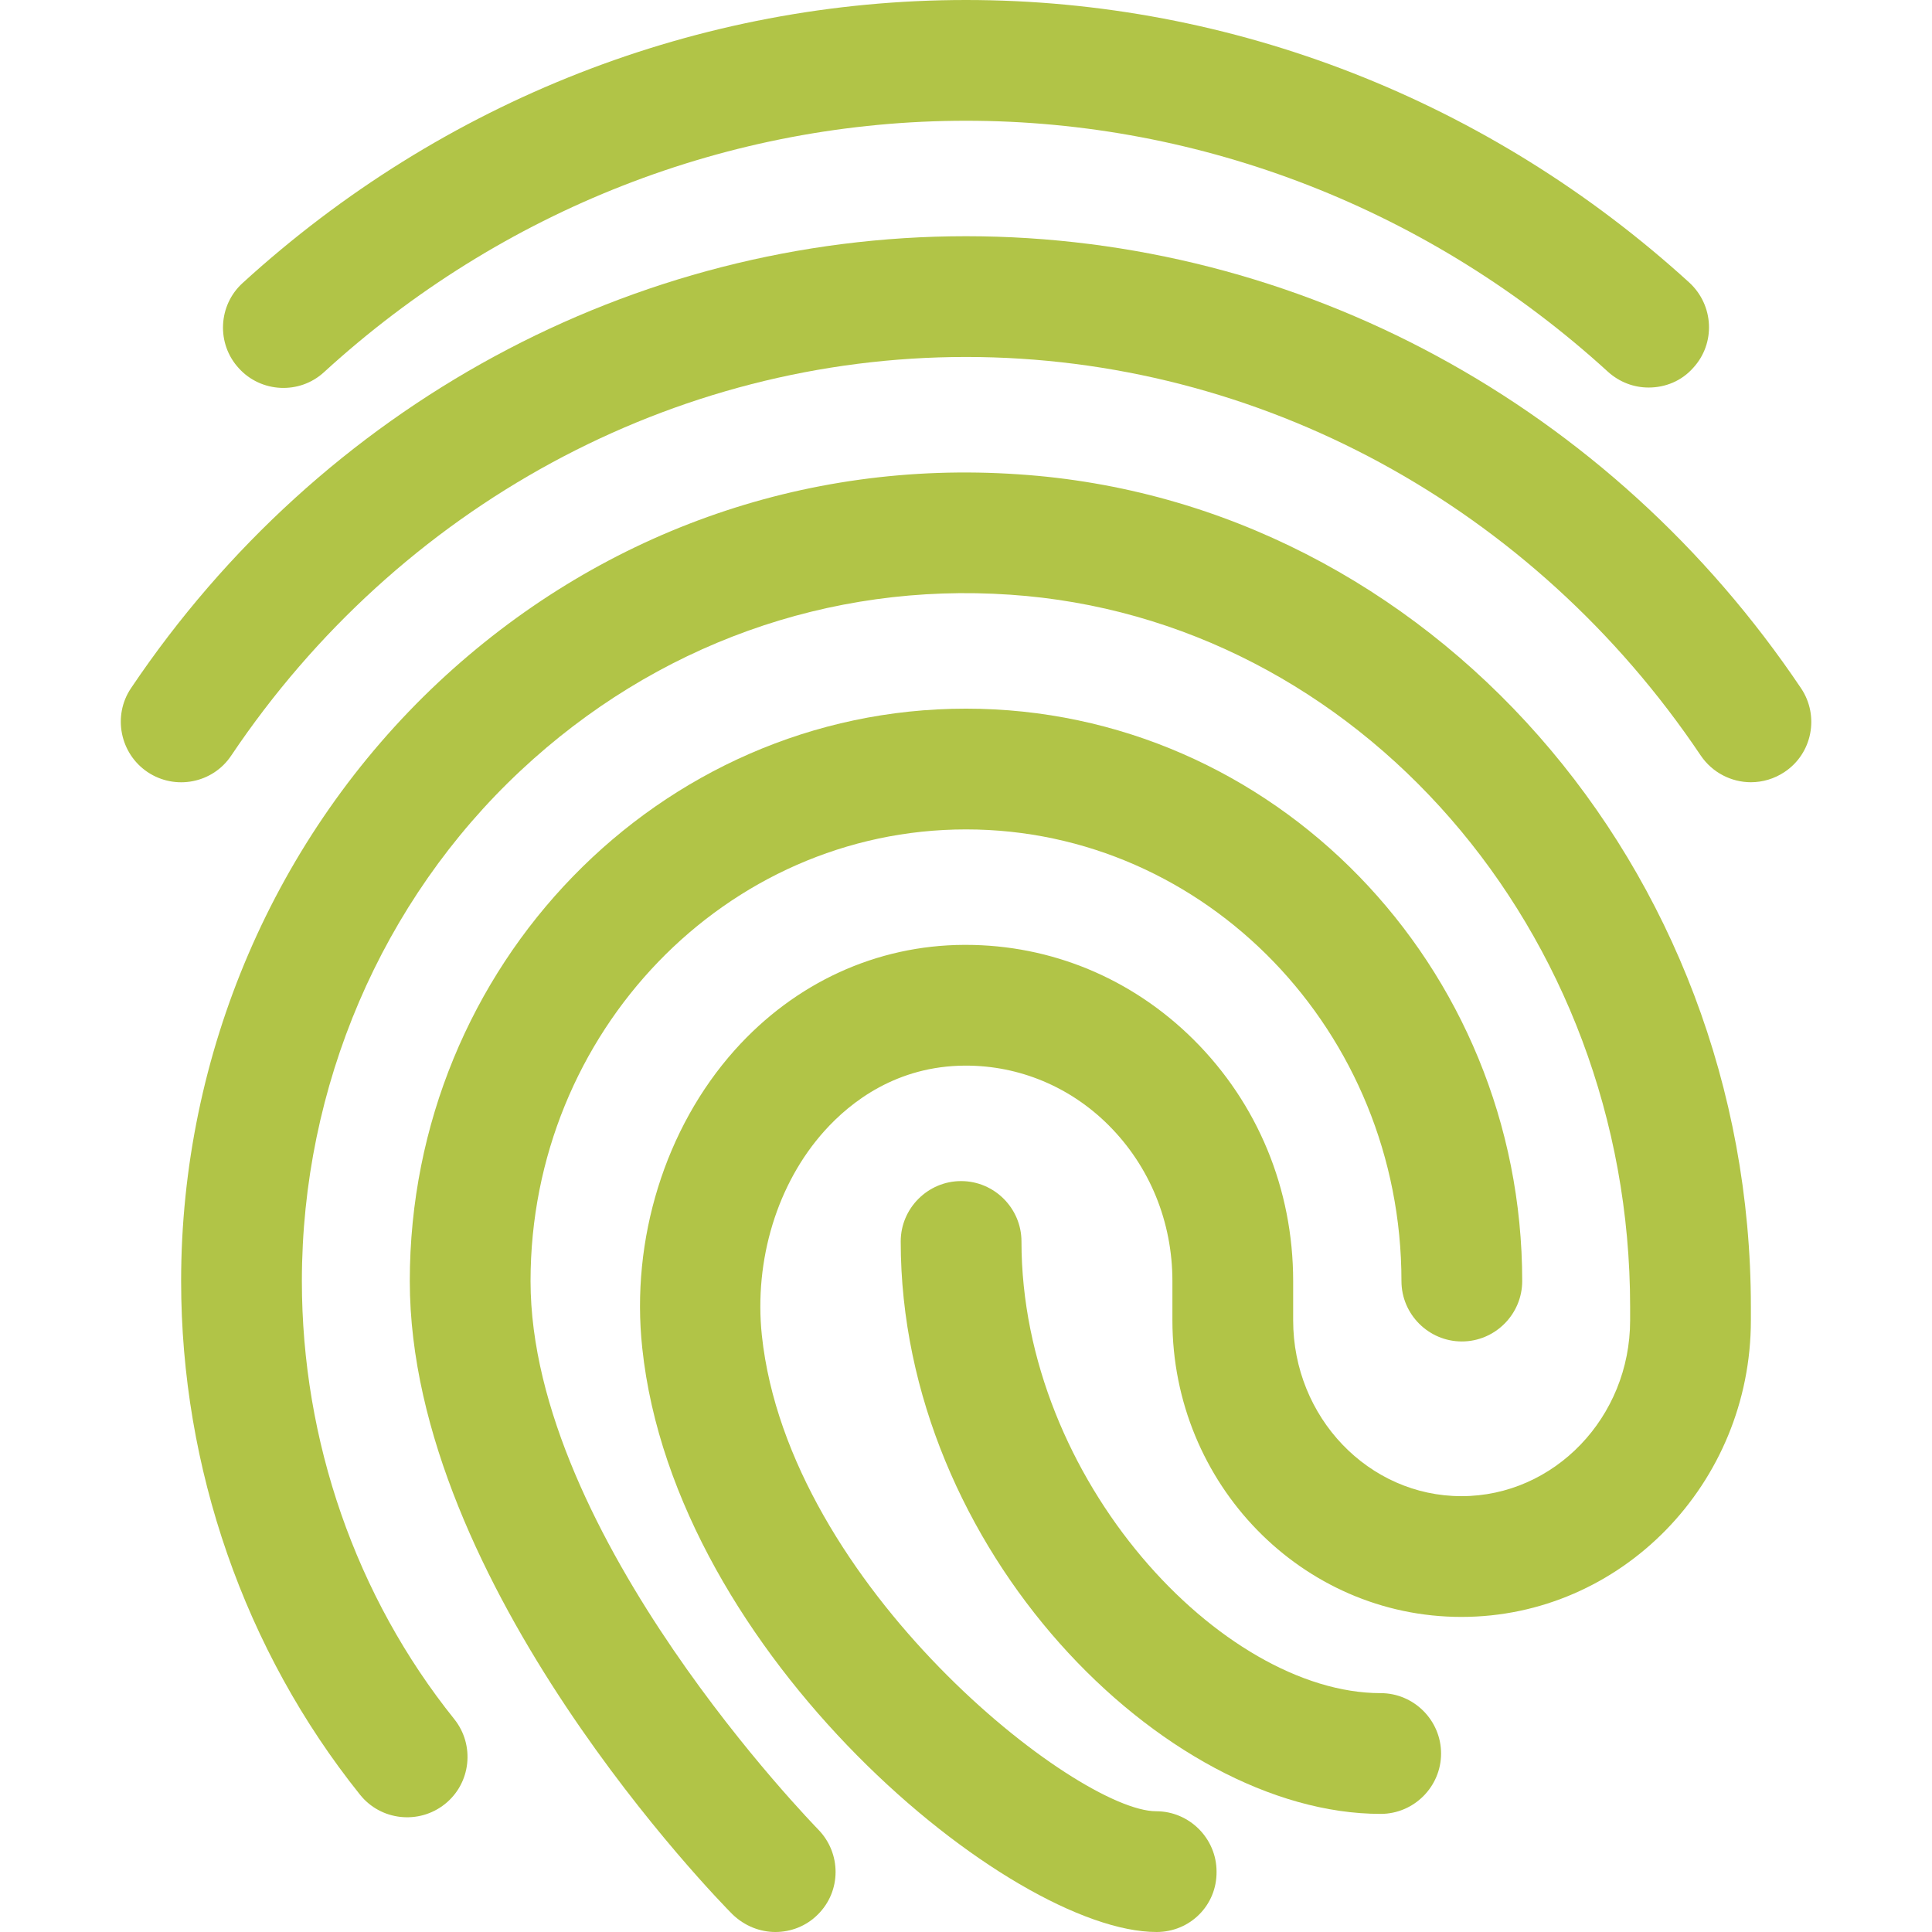
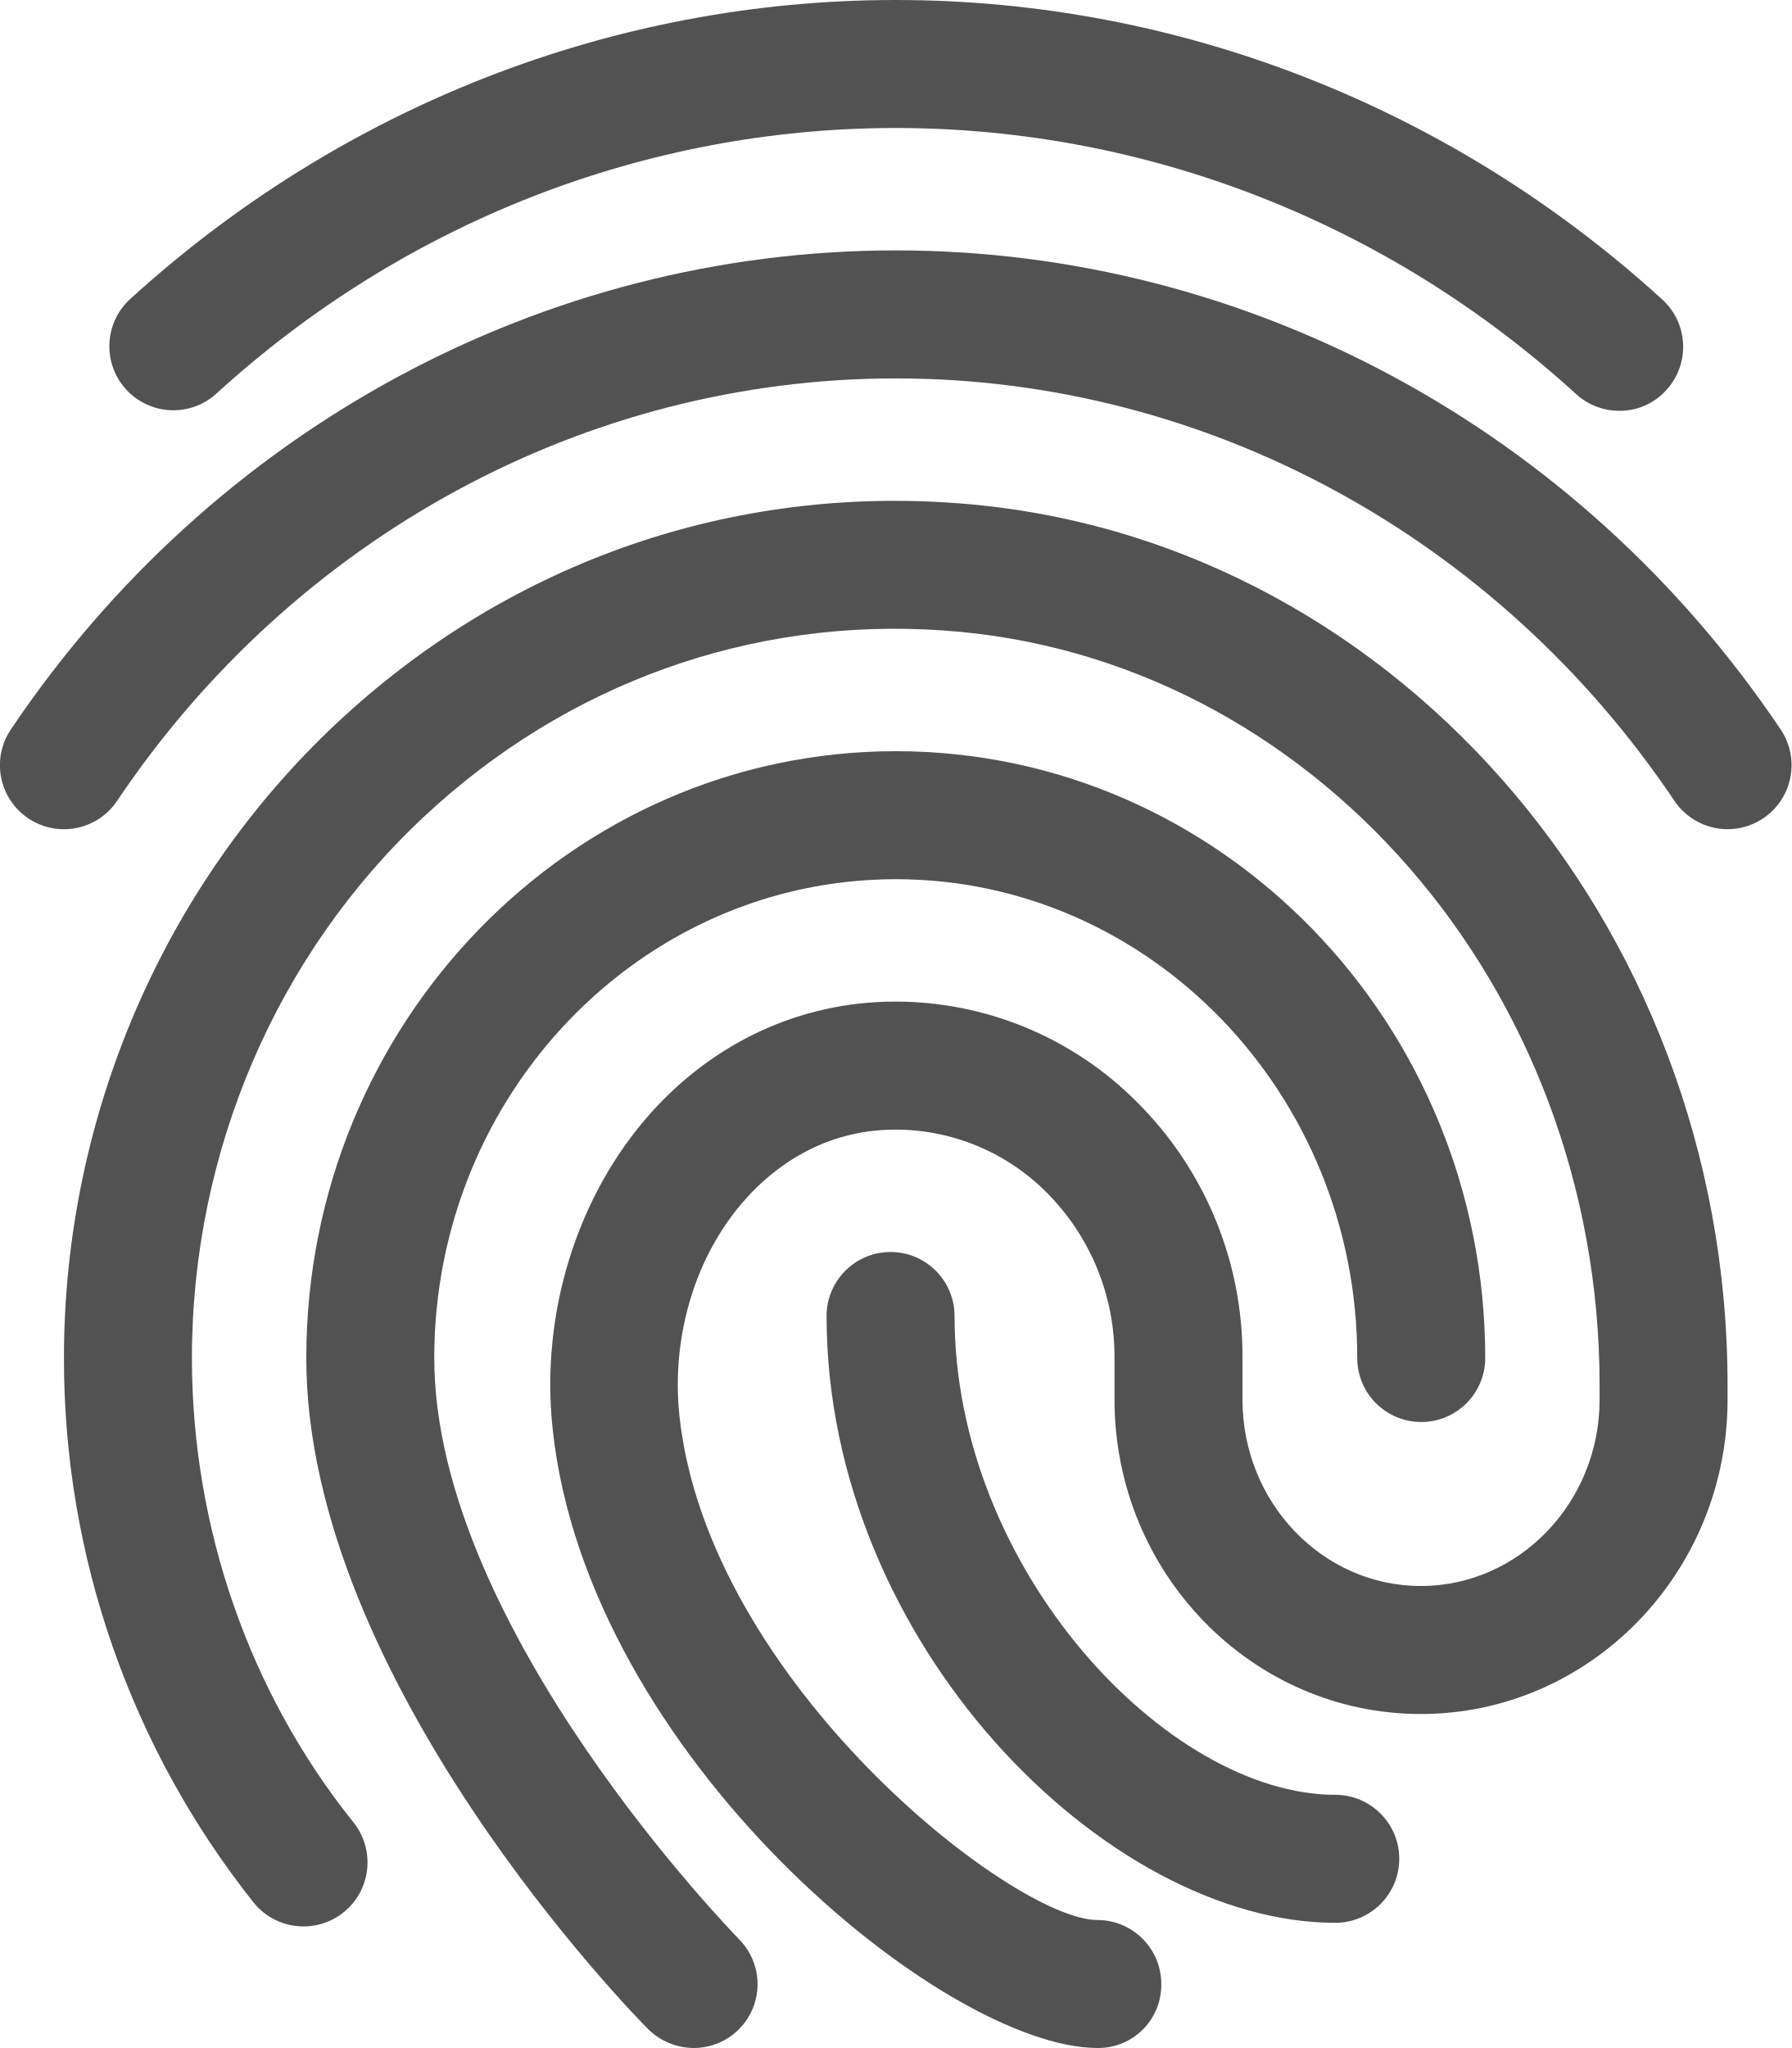
- <svg xmlns="http://www.w3.org/2000/svg" version="1.1" id="Capa_1" x="0px" y="0px" viewBox="0 0 512 512" style="enable-background:new 0 0 512 512;" xml:space="preserve">
-   <style type="text/css">
- 	.st0{fill:#B1C447;}
- </style>
-   <g id="_x31__x2C_5">
-     <g>
-       <path class="st0" d="M436.9,102.7c-3.9,0-7.7-1.4-10.8-4.2C379.1,55.6,318.6,32,256,32S132.9,55.6,85.9,98.6    c-6.5,6-16.7,5.5-22.6-1c-6-6.5-5.5-16.7,1-22.6C117.3,26.6,185.4,0,256,0s138.7,26.6,191.7,74.9c6.5,6,7,16.1,1,22.6    C445.6,101,441.3,102.7,436.9,102.7L436.9,102.7z" />
-     </g>
-     <g>
-       <path class="st0" d="M464,207.3c-5.1,0-10.2-2.5-13.3-7.1C406.3,134.1,333.5,94.6,256,94.6S105.7,134.1,61.3,200.2    c-4.9,7.4-14.9,9.3-22.2,4.4c-7.3-4.9-9.3-14.9-4.4-22.2C85.1,107.4,167.8,62.6,256,62.6s170.9,44.8,221.3,119.8    c4.9,7.3,3,17.3-4.4,22.2C470.2,206.4,467.1,207.3,464,207.3L464,207.3z" />
-     </g>
-     <g>
-       <path class="st0" d="M205.5,512c-4.1,0-8.2-1.6-11.4-4.7c-3.5-3.5-85.5-87.2-85.5-167.8c0-83.6,66.1-151.7,147.4-151.7    s147.4,68,147.4,151.7c0,8.8-7.2,16-16,16c-8.8,0-16-7.2-16-16c0-66-51.8-119.7-115.4-119.7s-115.4,53.7-115.4,119.7    c0,67.6,75.5,144.5,76.2,145.3c6.2,6.3,6.2,16.4-0.1,22.6C213.6,510.5,209.5,512,205.5,512z" />
-     </g>
-     <g>
-       <path class="st0" d="M306.5,512c-38.5,0-127.7-73.2-136.3-154.8c-3.1-28.8,6.1-58.3,24.5-78.9c16-17.9,37.6-27.8,60.8-27.9h0.4    c22.7,0,44.1,8.9,60.4,25.1c17,16.9,26.4,39.6,26.4,64v10.4c0,25.7,20,46.6,44.6,46.6s44.7-20.9,44.7-46.6v-3.6    c0-99.6-72.2-182.5-164.3-188.7c-48-3.3-94.1,13.3-129.7,46.6C101.1,238.7,80,288,80,339.5c0,42.3,14.3,83.6,40.4,116.1    c5.5,6.9,4.4,17-2.5,22.5c-6.9,5.5-17,4.4-22.5-2.5C64.8,437.4,48,389,48,339.5c0-60.3,24.9-118.1,68.2-158.7    c42.1-39.4,96.7-59,153.7-55.1C378.7,132.9,464,229.8,464,346.3v3.6c0,43.3-34.4,78.6-76.7,78.6s-76.6-35.3-76.6-78.6v-10.4    c0-15.7-6-30.4-16.9-41.3c-10.2-10.2-23.7-15.8-37.8-15.8c-0.1,0-0.2,0-0.3,0c-18,0.1-30.2,9.5-37.2,17.3    c-12.5,13.9-18.7,34.2-16.6,54.2c7.1,66.5,83.5,126.1,104.5,126.1c8.8,0,16,7.2,16,16C322.5,504.9,315.4,512,306.5,512L306.5,512z    " />
-     </g>
-     <g>
-       <path class="st0" d="M365.9,480.7c-57.3,0-127.2-70-127.2-151.7c0-8.8,7.2-16,16-16c8.8,0,16,7.2,16,16    c0,63.3,53.2,119.7,95.2,119.7c8.8,0,16,7.2,16,16C381.9,473.5,374.7,480.7,365.9,480.7z" />
-     </g>
+ <svg xmlns="http://www.w3.org/2000/svg" id="Capa_1" data-name="Capa 1" viewBox="0 0 448 512">
+   <defs>
+     <style>.cls-1{fill:#525252;}</style>
+   </defs>
+   <g id="_1_5" data-name="1,5">
+     <path class="cls-1" d="M436.9,102.7a16,16,0,0,1-10.8-4.2C379.1,55.6,318.6,32,256,32S132.9,55.6,85.9,98.6A16,16,0,0,1,64.3,75C117.3,26.6,185.4,0,256,0S394.7,26.6,447.7,74.9a16,16,0,0,1,1,22.6,15.57,15.57,0,0,1-11.8,5.2Z" transform="translate(-32.01)" />
+     <path class="cls-1" d="M464,207.3a16.09,16.09,0,0,1-13.3-7.1C406.3,134.1,333.5,94.6,256,94.6S105.7,134.1,61.3,200.2a16,16,0,1,1-26.6-17.8C85.1,107.4,167.8,62.6,256,62.6s170.9,44.8,221.3,119.8A16,16,0,0,1,464,207.3Z" transform="translate(-32.01)" />
+     <path class="cls-1" d="M205.5,512a16.39,16.39,0,0,1-11.4-4.7c-3.5-3.5-85.5-87.2-85.5-167.8,0-83.6,66.1-151.7,147.4-151.7s147.4,68,147.4,151.7a16,16,0,0,1-32,0c0-66-51.8-119.7-115.4-119.7S140.6,273.5,140.6,339.5c0,67.6,75.5,144.5,76.2,145.3A15.95,15.95,0,0,1,205.5,512Z" transform="translate(-32.01)" />
+     <path class="cls-1" d="M306.5,512c-38.5,0-127.7-73.2-136.3-154.8-3.1-28.8,6.1-58.3,24.5-78.9,16-17.9,37.6-27.8,60.8-27.9h.4a85.15,85.15,0,0,1,60.4,25.1,89.49,89.49,0,0,1,26.4,64v10.4c0,25.7,20,46.6,44.6,46.6S432,375.6,432,349.9v-3.6c0-99.6-72.2-182.5-164.3-188.7-48-3.3-94.1,13.3-129.7,46.6C101.1,238.7,80,288,80,339.5c0,42.3,14.3,83.6,40.4,116.1a16,16,0,0,1-25,20A218.39,218.39,0,0,1,48,339.5c0-60.3,24.9-118.1,68.2-158.7,42.1-39.4,96.7-59,153.7-55.1C378.7,132.9,464,229.8,464,346.3v3.6c0,43.3-34.4,78.6-76.7,78.6s-76.6-35.3-76.6-78.6V339.5a58,58,0,0,0-16.9-41.3A53.3,53.3,0,0,0,256,282.4h-.3c-18,.1-30.2,9.5-37.2,17.3-12.5,13.9-18.7,34.2-16.6,54.2C209,420.4,285.4,480,306.4,480a16,16,0,0,1,16,16,15.77,15.77,0,0,1-15.9,16Z" transform="translate(-32.01)" />
+     <path class="cls-1" d="M365.9,480.7c-57.3,0-127.2-70-127.2-151.7a16,16,0,0,1,32,0c0,63.3,53.2,119.7,95.2,119.7a16,16,0,0,1,0,32Z" transform="translate(-32.01)" />
  </g>
</svg>
